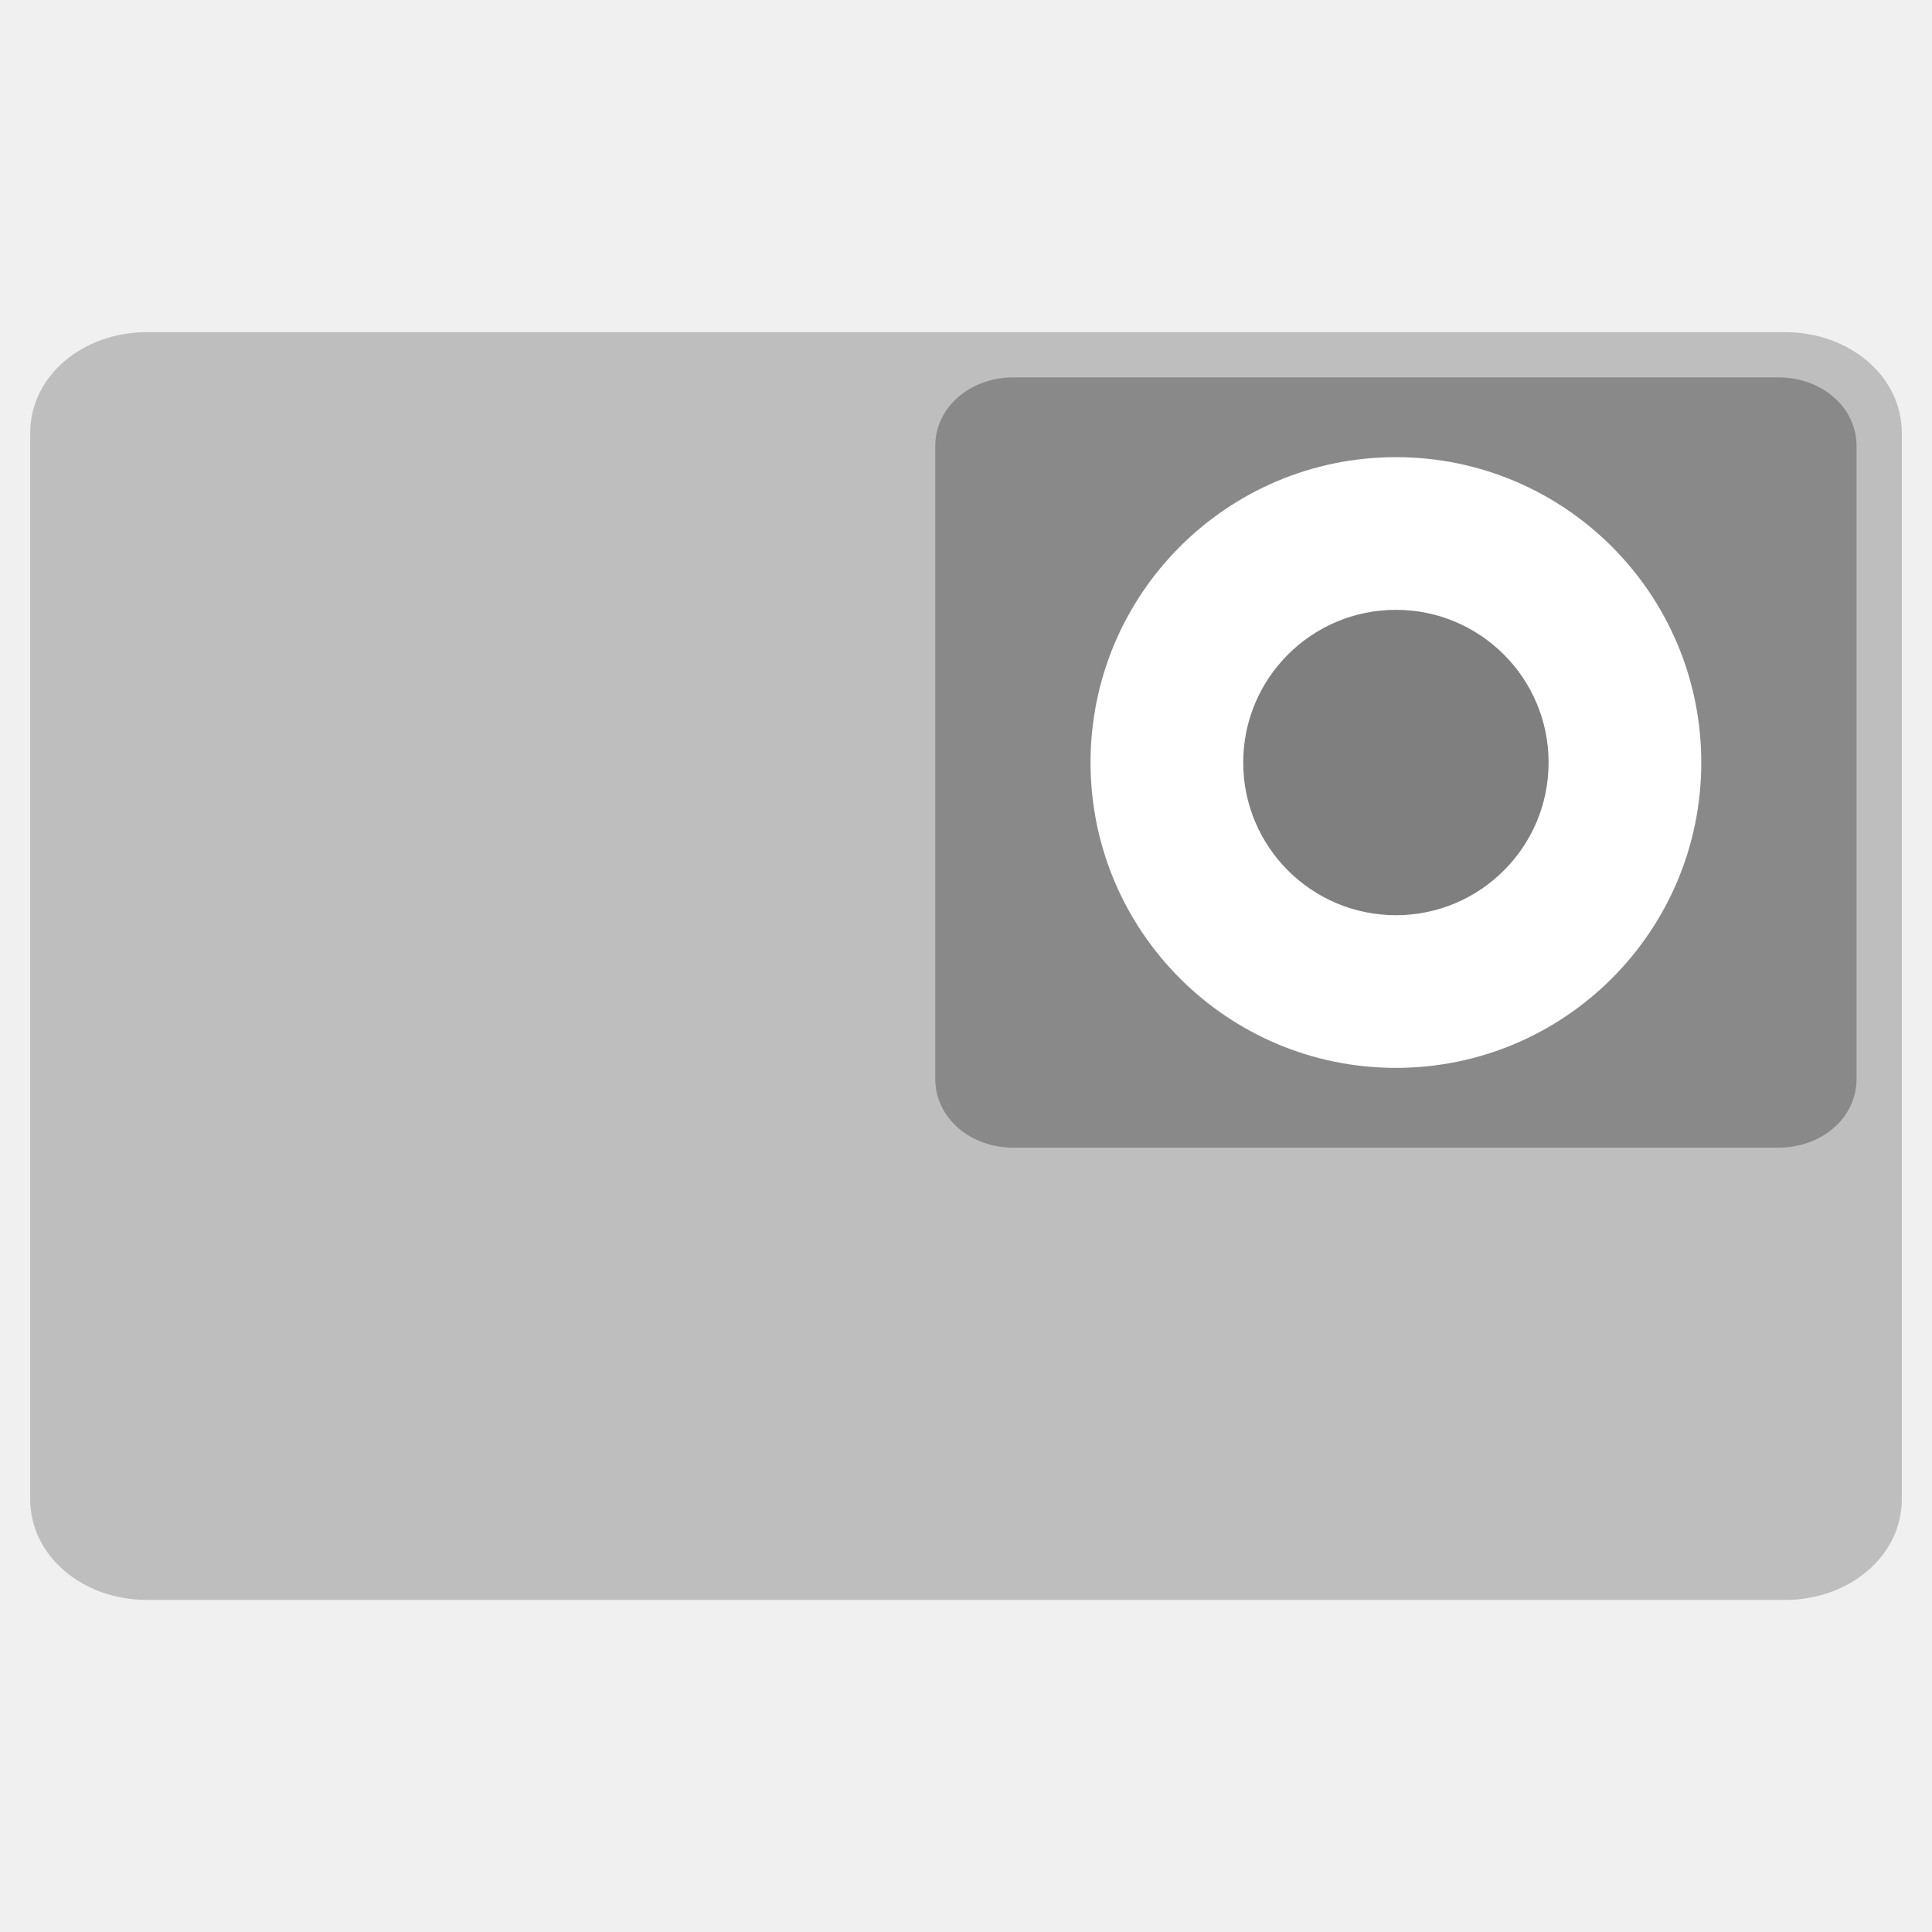
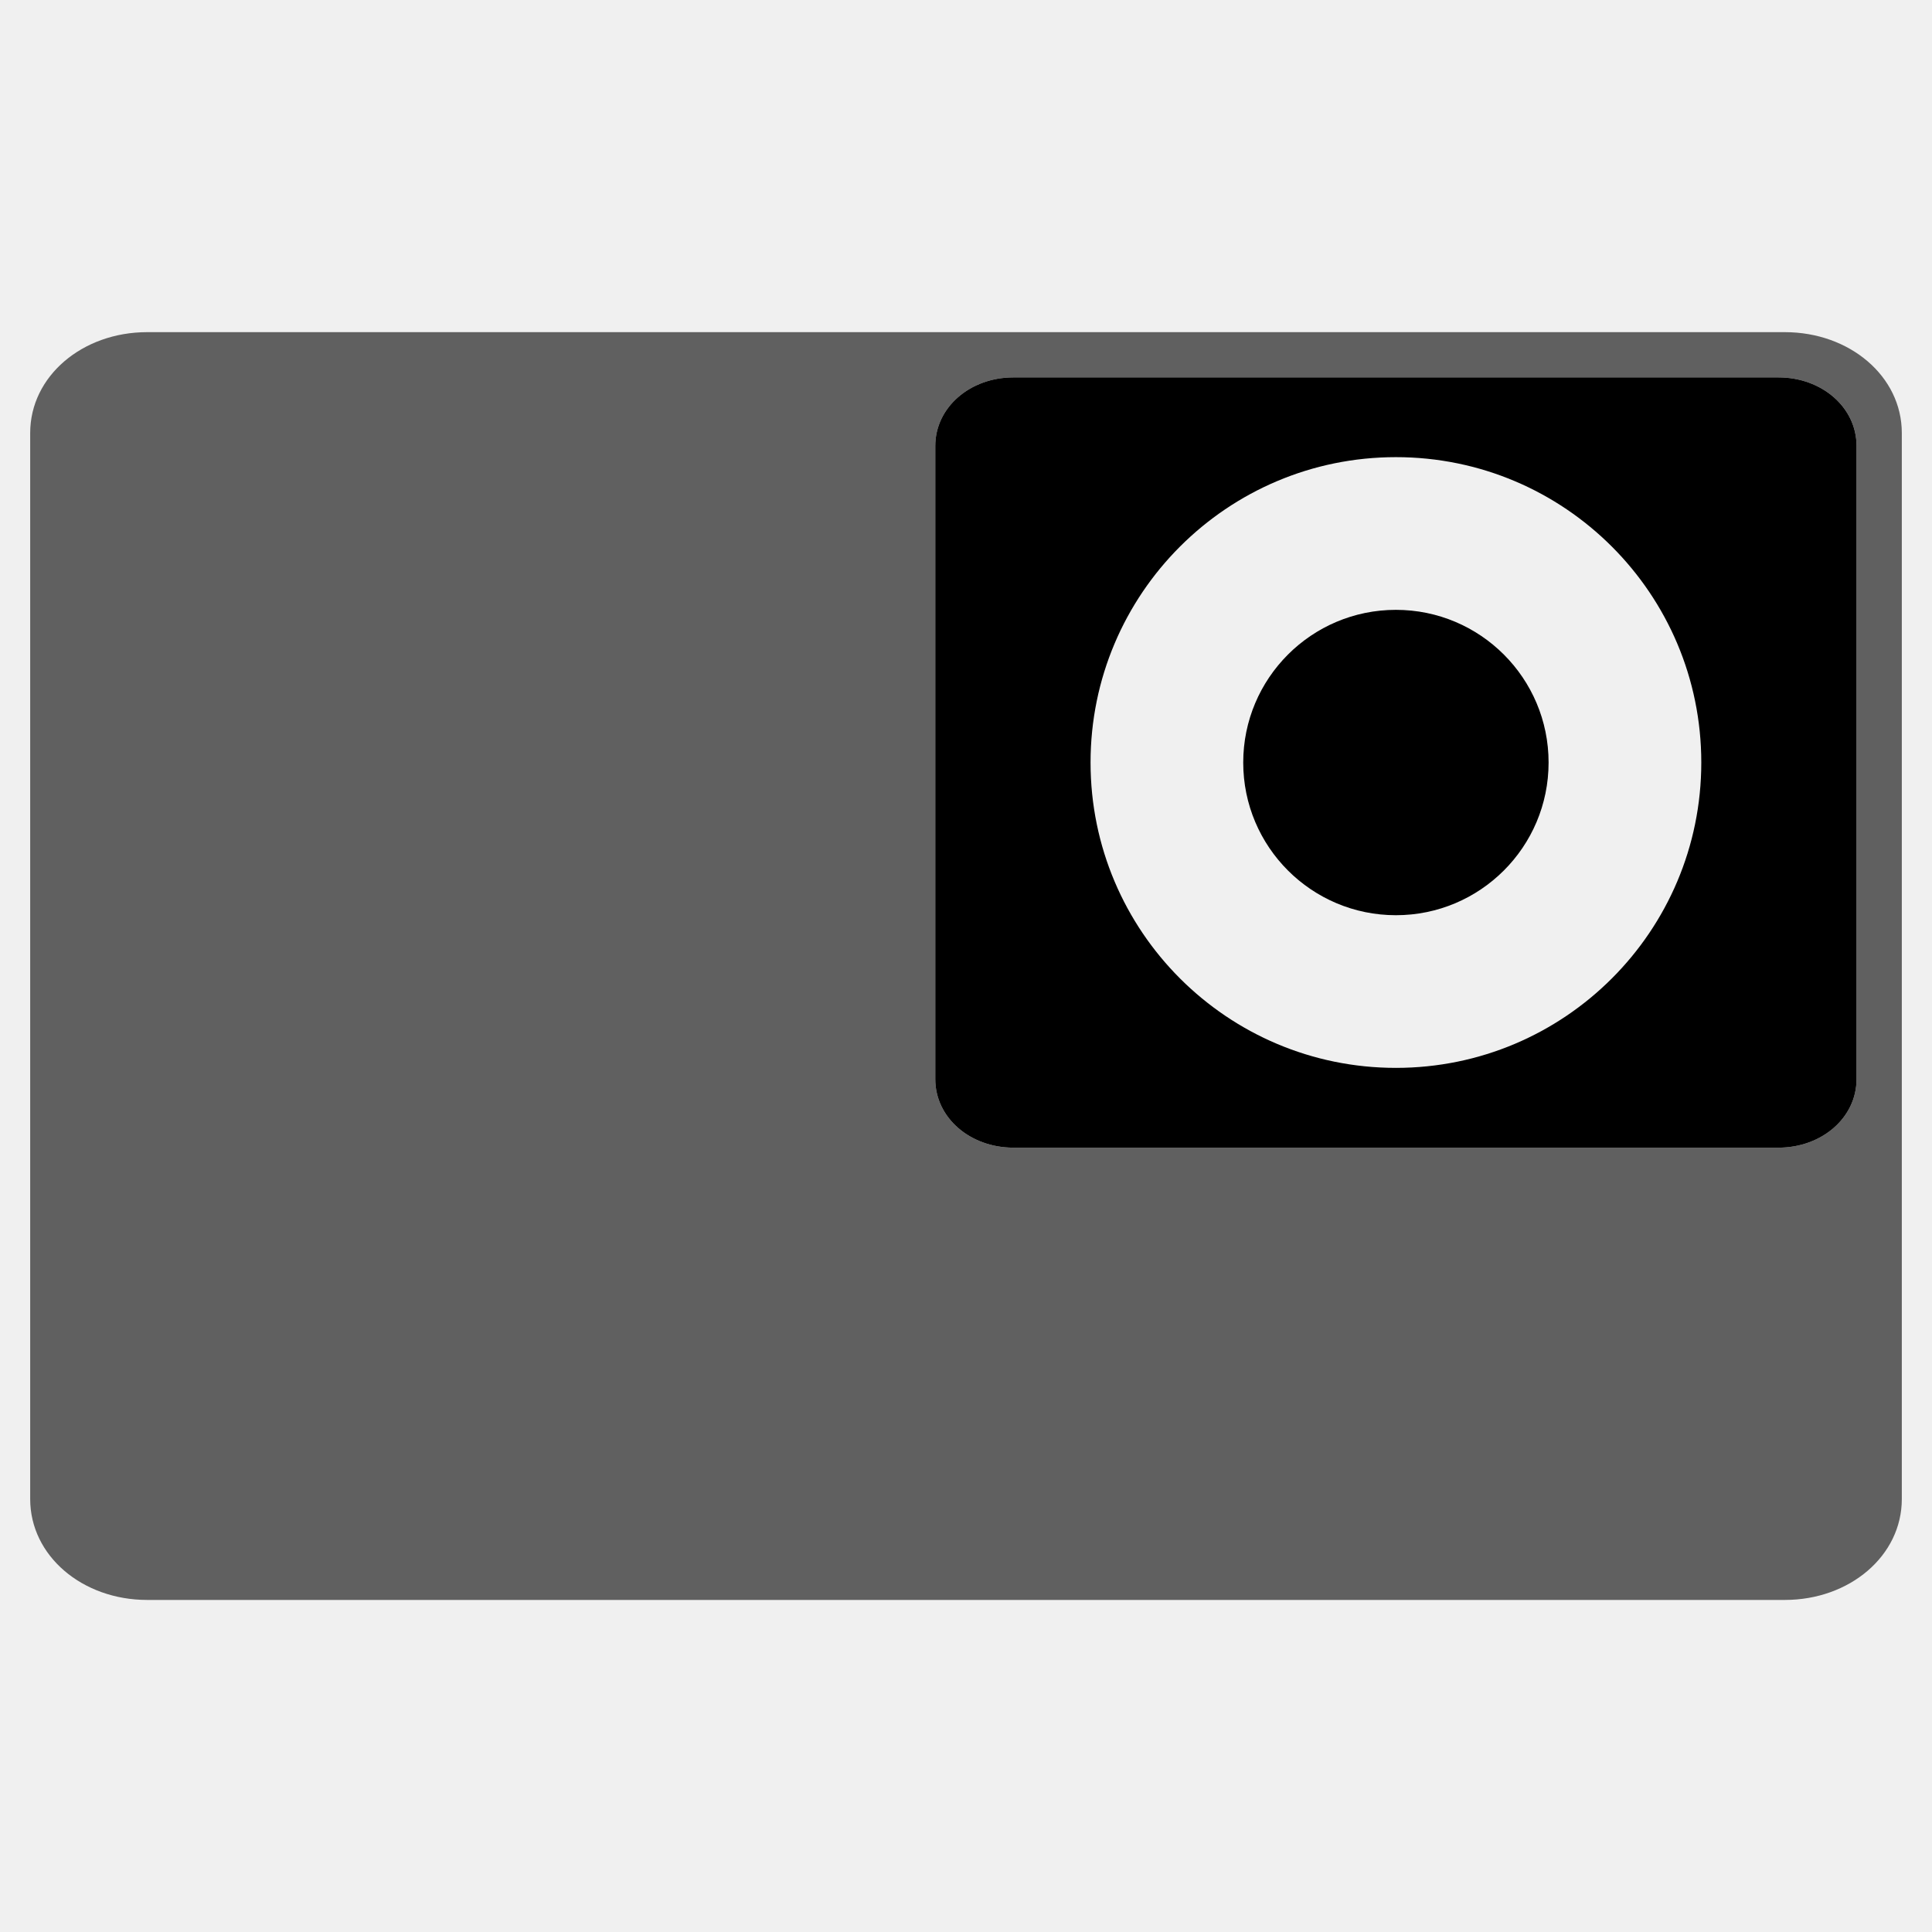
<svg xmlns="http://www.w3.org/2000/svg" xmlns:xlink="http://www.w3.org/1999/xlink" width="128" height="128" id="svg2" version="1.0" style="display:inline">
  <defs id="defs4">
    <linearGradient id="linearGradient3295">
      <stop style="stop-color:#559829;stop-opacity:1;" offset="0" id="stop3297" />
      <stop style="stop-color:#86c837;stop-opacity:1;" offset="1" id="stop3299" />
    </linearGradient>
    <linearGradient id="linearGradient3287">
      <stop style="stop-color:#cd0000;stop-opacity:1;" offset="0" id="stop3289" />
      <stop style="stop-color:#e55300;stop-opacity:1;" offset="1" id="stop3291" />
    </linearGradient>
    <linearGradient id="linearGradient3279">
      <stop style="stop-color:#f08e00;stop-opacity:1;" offset="0" id="stop3281" />
      <stop style="stop-color:#ffd200;stop-opacity:1;" offset="1" id="stop3283" />
    </linearGradient>
    <linearGradient id="linearGradient3271">
      <stop style="stop-color:#395d93;stop-opacity:1;" offset="0" id="stop3273" />
      <stop style="stop-color:#6e92c7;stop-opacity:1;" offset="1" id="stop3275" />
    </linearGradient>
    <linearGradient id="linearGradient3327">
      <stop style="stop-color:#000000;stop-opacity:1;" offset="0" id="stop3330" />
      <stop style="stop-color:#000000;stop-opacity:0;" offset="1" id="stop3333" />
    </linearGradient>
    <linearGradient xlink:href="#linearGradient3327" id="linearGradient3335" x1="11.375" y1="22" x2="11.375" y2="-9.817" gradientUnits="userSpaceOnUse" />
    <linearGradient id="linearGradient4081">
      <stop style="stop-color:#aaaaaa;stop-opacity:1;" offset="0" id="stop4083" />
      <stop style="stop-color:#f0f0f0;stop-opacity:1;" offset="1" id="stop4085" />
    </linearGradient>
    <linearGradient id="linearGradient4057">
      <stop style="stop-color:#816647;stop-opacity:1;" offset="0" id="stop4059" />
      <stop style="stop-color:#a6845d;stop-opacity:1;" offset="1" id="stop4061" />
    </linearGradient>
    <linearGradient id="linearGradient3929">
      <stop style="stop-color:#000000;stop-opacity:1;" offset="0" id="stop3931" />
      <stop style="stop-color:#000000;stop-opacity:0;" offset="1" id="stop3933" />
    </linearGradient>
    <linearGradient xlink:href="#linearGradient3929" id="linearGradient4051" x1="9.495" y1="15.517" x2="9.495" y2="-4.179" gradientUnits="userSpaceOnUse" />
    <linearGradient xlink:href="#linearGradient4057" id="linearGradient4063" x1="9.171" y1="21" x2="9.171" y2="0.972" gradientUnits="userSpaceOnUse" />
    <linearGradient xlink:href="#linearGradient4081" id="linearGradient4089" x1="6.102" y1="154.582" x2="6.102" y2="36.995" gradientUnits="userSpaceOnUse" />
    <linearGradient xlink:href="#linearGradient4081" id="linearGradient4103" gradientUnits="userSpaceOnUse" x1="6.102" y1="154.582" x2="6.102" y2="36.995" />
    <linearGradient xlink:href="#linearGradient4081" id="linearGradient4105" gradientUnits="userSpaceOnUse" x1="6.102" y1="154.582" x2="6.102" y2="36.995" />
    <linearGradient xlink:href="#linearGradient4081" id="linearGradient4107" gradientUnits="userSpaceOnUse" x1="6.102" y1="154.582" x2="6.102" y2="36.995" />
    <linearGradient xlink:href="#linearGradient4081" id="linearGradient4109" gradientUnits="userSpaceOnUse" x1="6.102" y1="154.582" x2="6.102" y2="36.995" />
    <linearGradient xlink:href="#linearGradient4081" id="linearGradient4111" gradientUnits="userSpaceOnUse" x1="6.102" y1="154.582" x2="6.102" y2="36.995" />
    <linearGradient xlink:href="#linearGradient4081" id="linearGradient4113" gradientUnits="userSpaceOnUse" x1="6.102" y1="154.582" x2="6.102" y2="36.995" />
    <linearGradient xlink:href="#linearGradient4081" id="linearGradient4115" gradientUnits="userSpaceOnUse" x1="6.102" y1="154.582" x2="6.102" y2="36.995" />
    <linearGradient xlink:href="#linearGradient4081" id="linearGradient4117" gradientUnits="userSpaceOnUse" x1="6.102" y1="154.582" x2="6.102" y2="36.995" />
    <linearGradient xlink:href="#linearGradient4081" id="linearGradient4119" gradientUnits="userSpaceOnUse" x1="6.102" y1="154.582" x2="6.102" y2="36.995" />
    <linearGradient xlink:href="#linearGradient4081" id="linearGradient4121" gradientUnits="userSpaceOnUse" x1="6.102" y1="154.582" x2="6.102" y2="36.995" />
    <linearGradient xlink:href="#linearGradient4081" id="linearGradient4123" gradientUnits="userSpaceOnUse" x1="6.102" y1="154.582" x2="6.102" y2="36.995" />
    <linearGradient xlink:href="#linearGradient4081" id="linearGradient4125" gradientUnits="userSpaceOnUse" x1="6.102" y1="154.582" x2="6.102" y2="36.995" />
    <linearGradient xlink:href="#linearGradient4081" id="linearGradient4127" gradientUnits="userSpaceOnUse" x1="6.102" y1="154.582" x2="6.102" y2="36.995" />
    <linearGradient xlink:href="#linearGradient4081" id="linearGradient4129" gradientUnits="userSpaceOnUse" x1="6.102" y1="154.582" x2="6.102" y2="36.995" />
    <linearGradient xlink:href="#linearGradient4081" id="linearGradient4132" gradientUnits="userSpaceOnUse" x1="6.102" y1="154.582" x2="6.102" y2="36.995" gradientTransform="matrix(0.1317916,0,0,0.1317916,11.6199,-1.988247)" />
    <linearGradient xlink:href="#linearGradient4081" id="linearGradient4141" gradientUnits="userSpaceOnUse" x1="6.102" y1="154.582" x2="6.102" y2="36.995" gradientTransform="matrix(0.1317916,0,0,0.1317916,11.6199,-1.988247)" />
    <linearGradient xlink:href="#linearGradient4081" id="linearGradient4148" gradientUnits="userSpaceOnUse" x1="6.102" y1="154.582" x2="6.102" y2="36.995" gradientTransform="matrix(0.1317916,0,0,0.1317916,11.6199,-1.988247)" />
    <linearGradient xlink:href="#linearGradient4081" id="linearGradient4158" gradientUnits="userSpaceOnUse" x1="6.102" y1="154.582" x2="6.102" y2="36.995" gradientTransform="matrix(0.1317916,0,0,0.1317916,11.6199,-1.988247)" />
    <linearGradient xlink:href="#linearGradient4081" id="linearGradient4180" gradientUnits="userSpaceOnUse" x1="6.102" y1="154.582" x2="6.102" y2="36.995" />
    <linearGradient xlink:href="#linearGradient4081" id="linearGradient4182" gradientUnits="userSpaceOnUse" gradientTransform="matrix(0.1317916,0,0,0.1317916,11.6199,-1.988247)" x1="6.102" y1="154.582" x2="6.102" y2="36.995" />
    <linearGradient xlink:href="#linearGradient4081" id="linearGradient4184" gradientUnits="userSpaceOnUse" x1="6.102" y1="154.582" x2="6.102" y2="36.995" />
    <linearGradient xlink:href="#linearGradient4081" id="linearGradient4186" gradientUnits="userSpaceOnUse" gradientTransform="matrix(0.1317916,0,0,0.1317916,11.6199,-1.988247)" x1="6.102" y1="154.582" x2="6.102" y2="36.995" />
    <linearGradient xlink:href="#linearGradient4081" id="linearGradient2480" gradientUnits="userSpaceOnUse" gradientTransform="matrix(0.1256322,0,0,0.1256322,11.92175,-1.000512)" x1="6.102" y1="154.582" x2="6.102" y2="36.995" />
    <linearGradient xlink:href="#linearGradient4081" id="linearGradient2483" gradientUnits="userSpaceOnUse" gradientTransform="matrix(0.1256322,0,0,0.1256322,11.92175,-1.000512)" x1="6.102" y1="154.582" x2="6.102" y2="36.995" />
    <linearGradient xlink:href="#linearGradient4081" id="linearGradient2489" gradientUnits="userSpaceOnUse" gradientTransform="matrix(0.1256322,0,0,0.1256322,11.92175,-1.000512)" x1="6.102" y1="154.582" x2="6.102" y2="36.995" />
    <linearGradient xlink:href="#linearGradient4081" id="linearGradient2495" gradientUnits="userSpaceOnUse" gradientTransform="matrix(0.1256322,0,0,0.1256322,11.92175,-1.000512)" x1="6.102" y1="154.582" x2="6.102" y2="36.995" />
    <linearGradient xlink:href="#linearGradient4081" id="linearGradient2498" gradientUnits="userSpaceOnUse" gradientTransform="matrix(0.1256322,0,0,0.1256322,11.92175,-1.000512)" x1="6.102" y1="154.582" x2="6.102" y2="36.995" />
    <linearGradient xlink:href="#linearGradient4081" id="linearGradient2501" gradientUnits="userSpaceOnUse" gradientTransform="matrix(0.1256322,0,0,0.1256322,11.92175,-1.000512)" x1="6.102" y1="154.582" x2="6.102" y2="36.995" />
    <linearGradient xlink:href="#linearGradient4081" id="linearGradient2504" gradientUnits="userSpaceOnUse" gradientTransform="matrix(0.1256322,0,0,0.1256322,11.92175,-1.000512)" x1="6.102" y1="154.582" x2="6.102" y2="36.995" />
    <linearGradient xlink:href="#linearGradient4081" id="linearGradient2506" gradientUnits="userSpaceOnUse" x1="6.102" y1="154.582" x2="6.102" y2="36.995" />
    <linearGradient xlink:href="#linearGradient4081" id="linearGradient2508" gradientUnits="userSpaceOnUse" gradientTransform="matrix(0.1317916,0,0,0.1317916,11.6199,-1.988247)" x1="6.102" y1="154.582" x2="6.102" y2="36.995" />
    <linearGradient xlink:href="#linearGradient4081" id="linearGradient2510" gradientUnits="userSpaceOnUse" gradientTransform="matrix(0.1317916,0,0,0.1317916,11.6199,-1.988247)" x1="6.102" y1="154.582" x2="6.102" y2="36.995" />
    <clipPath clipPathUnits="userSpaceOnUse" id="clipPath4974">
      <path id="path4976" d="M 16.625,2 C 15.933,2.046 15.14,2.35 14.5,2.875 13.716,3.518 13.079,5.152 13.25,6.062 13.338,6.532 13.692,7.103 14.031,7.281 14.663,7.613 15.814,7.062 16.875,5.938 18.021,4.722 18.548,3.383 18.156,2.625 17.915,2.159 17.317,1.954 16.625,2 Z M 10.969,2.719 C 10.006,2.72 9.496,3.397 9.5,4.688 c 0.003,0.884 0.313,1.679 0.719,1.875 0.302,0.146 0.309,0.132 0.688,0 C 11.533,6.344 12.122,4.884 12,3.906 11.9,3.106 11.556,2.718 10.969,2.719 Z m -3.812,1.312 C 6.976,4.057 6.795,4.173 6.625,4.344 6.282,4.687 6.277,4.875 6.281,5.531 6.286,6.306 6.475,6.728 7,7.281 7.393,7.695 7.676,7.72 8.031,7.344 8.416,6.936 8.536,6.296 8.406,5.594 8.208,4.523 7.697,3.953 7.156,4.031 Z M 4.469,6.375 C 4.282,6.405 4.113,6.512 3.938,6.688 3.476,7.149 3.799,8.419 4.531,9.062 5.405,9.831 6.111,9.127 5.812,7.781 5.6,6.823 5.03,6.284 4.469,6.375 Z M 12.5,8.062 C 11.881,8.052 11.187,8.103 10.469,8.25 8.618,8.627 7.137,9.325 6.188,10.281 5.641,10.832 5.328,11.341 5.062,12.125 c -0.642,1.897 0.547,4.596 2.812,6.438 0.844,0.686 1.359,0.993 2.219,1.281 0.446,0.149 0.799,0.184 1.625,0.156 0.947,-0.032 1.139,-0.074 1.75,-0.375 0.895,-0.441 1.91,-1.461 2.344,-2.344 0.265,-0.538 0.307,-0.769 0.281,-1.219 -0.045,-0.769 -0.343,-0.978 -1.312,-0.969 -1.385,0.013 -1.966,0.334 -2.25,1.312 -0.215,0.739 -0.452,1 -0.938,1 -0.769,0 -1.562,-0.612 -1.562,-1.25 0,-0.444 0.715,-1.106 2.5,-2.312 2.514,-1.7 3.378,-2.734 3.25,-3.875 C 15.649,8.79 14.357,8.094 12.5,8.062 Z" style="fill:#ffffff;fill-opacity:1;stroke:none" />
    </clipPath>
    <clipPath clipPathUnits="userSpaceOnUse" id="clipPath4995">
      <path style="display:inline;fill:#ffffff;fill-opacity:1;fill-rule:nonzero;stroke:none" d="M 30,0 V 22 H 52 V 0 Z M 46.625,2 C 47.317,1.954 47.915,2.159 48.156,2.625 48.548,3.383 48.021,4.722 46.875,5.938 45.814,7.062 44.663,7.613 44.031,7.281 43.692,7.103 43.338,6.532 43.25,6.062 43.079,5.152 43.716,3.518 44.5,2.875 45.14,2.35 45.933,2.046 46.625,2 Z m -5.656,0.719 c 0.587,-5.291e-4 0.931,0.387 1.031,1.188 0.122,0.978 -0.467,2.438 -1.094,2.656 -0.378,0.132 -0.386,0.146 -0.688,0 C 39.813,6.367 39.503,5.571 39.5,4.688 39.496,3.397 40.006,2.72 40.969,2.719 Z m -3.812,1.312 c 0.541,-0.078 1.052,0.491 1.25,1.562 0.13,0.702 0.01,1.342 -0.375,1.75 C 37.676,7.72 37.393,7.695 37,7.281 36.475,6.728 36.286,6.306 36.281,5.531 36.277,4.875 36.282,4.687 36.625,4.344 36.795,4.173 36.976,4.057 37.156,4.031 Z M 34.469,6.375 C 35.03,6.284 35.6,6.823 35.812,7.781 36.111,9.127 35.405,9.831 34.531,9.062 33.799,8.419 33.476,7.149 33.938,6.688 34.113,6.512 34.282,6.405 34.469,6.375 Z M 42.5,8.062 c 1.857,0.032 3.149,0.728 3.281,1.906 0.128,1.141 -0.736,2.175 -3.25,3.875 -1.785,1.207 -2.5,1.869 -2.5,2.312 0,0.638 0.793,1.25 1.562,1.25 0.485,0 0.723,-0.261 0.938,-1 0.284,-0.979 0.865,-1.3 2.25,-1.312 0.97,-0.009 1.268,0.2 1.312,0.969 0.026,0.45 -0.016,0.68 -0.281,1.219 -0.434,0.883 -1.449,1.903 -2.344,2.344 -0.611,0.301 -0.803,0.343 -1.75,0.375 -0.826,0.028 -1.179,-0.007 -1.625,-0.156 C 39.234,19.556 38.719,19.249 37.875,18.562 35.609,16.721 34.421,14.022 35.062,12.125 35.328,11.341 35.641,10.832 36.188,10.281 37.137,9.325 38.618,8.627 40.469,8.25 41.187,8.103 41.881,8.052 42.5,8.062 Z" id="path4997" />
    </clipPath>
    <linearGradient id="SpecificGradient" x1="10.762" y1="4" x2="10.762" y2="18.011" gradientUnits="userSpaceOnUse">
      <stop style="stop-color:#a50000;stop-opacity:1;" offset="0" id="stop3292" />
      <stop style="stop-color:#e73800;stop-opacity:1;" offset="1" id="stop3294" />
    </linearGradient>
    <linearGradient id="StandardGradient" gradientTransform="matrix(0.9984539,0,0,0.9984539,-0.0459776,0.05767558)" x1="10.71" y1="1.996" x2="10.71" y2="18.974" gradientUnits="userSpaceOnUse">
      <stop style="stop-color:#000000;stop-opacity:0.863;" offset="0" id="stop3277" />
      <stop style="stop-color:#000000;stop-opacity:0.471;" offset="1" id="stop3279" />
    </linearGradient>
    <linearGradient xlink:href="#StandardGradient" id="linearGradient3715" gradientUnits="userSpaceOnUse" gradientTransform="matrix(1,0,0,-1,1,22.9913)" x1="7" y1="15.991" x2="7" y2="5.991" />
    <linearGradient xlink:href="#StandardGradient" id="linearGradient3719" gradientUnits="userSpaceOnUse" gradientTransform="matrix(1,0,0,-1,1,21.9913)" x1="7" y1="15.991" x2="7" y2="5.991" />
    <linearGradient xlink:href="#StandardGradient" id="linearGradient3724" gradientUnits="userSpaceOnUse" gradientTransform="matrix(1,0,0,-1,-29,21.9913)" x1="7" y1="15.991" x2="7" y2="5.991" />
    <clipPath clipPathUnits="userSpaceOnUse" id="clipPath3729">
      <path style="display:inline;fill:#ff00ff;fill-opacity:1;stroke:none" d="M -30,0 V 22 H -8 V 0 Z m 7.25,6 c 0.124,8.56e-5 0.263,0.058 0.375,0.156 0.224,0.196 0.376,0.577 0.375,0.969 v 1.75 4.25 1.75 c 0.003,0.336 -0.108,0.664 -0.281,0.875 -0.13,0.158 -0.306,0.25 -0.469,0.25 -0.054,8e-6 -0.071,-0.012 -0.125,-0.031 -0.071,-0.028 -0.157,-0.067 -0.219,-0.125 L -25.062,14.125 h -1.969 c -0.543,0 -0.969,-0.431 -0.969,-1 v -4.25 c 0,-0.569 0.426,-1.031 0.969,-1.031 h 2 l 1.938,-1.688 C -22.982,6.058 -22.874,6 -22.75,6 Z" id="path3731" />
    </clipPath>
    <linearGradient gradientTransform="translate(0,-2)" xlink:href="#linearGradient3317-0" id="linearGradient3743" gradientUnits="userSpaceOnUse" x1="11" y1="10" x2="11" y2="19" />
    <linearGradient gradientUnits="userSpaceOnUse" y2="20.137" x2="11.794" y1="3.213" x1="11.794" gradientTransform="scale(1.059853,0.9435274)" id="linearGradient3317-0">
      <stop id="stop3319-7" offset="0" style="stop-color:#c29556;stop-opacity:1;" />
      <stop id="stop3321-1" offset="1" style="stop-color:#aa7932;stop-opacity:1;" />
    </linearGradient>
    <linearGradient y2="19" x2="11" y1="10" x1="11" gradientTransform="translate(-4,-2)" gradientUnits="userSpaceOnUse" id="linearGradient3064" xlink:href="#linearGradient3317-0" />
  </defs>
  <g id="layer1" style="display:inline" transform="translate(0,106)">
-     <path style="display:inline;fill:#bebebe;fill-opacity:1;stroke:none;stroke-width:7.693" d="m 9.75,-83.995 c -4.293,0 -7.75,2.921 -7.75,6.681 V -6.681 C 2,-2.921 5.457,0 9.75,0 H 118.25 C 122.543,0 126,-2.921 126,-6.681 V -77.314 c 0,-3.76 -3.457,-6.681 -7.75,-6.681 z" id="rect2915" />
-     <path style="display:inline;fill:#898989;fill-opacity:1;stroke:none;stroke-width:11.826" d="m 67.135,-80.997 c -2.864,0 -5.17,1.984 -5.17,4.538 v 41.956 c 0,2.554 2.306,4.538 5.17,4.538 h 50.696 c 2.864,0 5.17,-1.984 5.17,-4.538 v -41.956 c 0,-2.554 -2.306,-4.538 -5.17,-4.538 z" id="rect2915-3" />
-     <g id="g906" transform="translate(-1.076364,0.8008991)">
-       <circle r="20.231" cy="-56.282" cx="93.559" id="path910" style="display:inline;opacity:1;fill:#ffffff;fill-opacity:1;stroke:none;stroke-width:8.61;stroke-miterlimit:4;stroke-dasharray:none;stroke-opacity:1" />
-       <circle r="10.116" cy="-56.282" cx="93.559" id="path912" style="display:inline;opacity:1;fill:#7f7f7f;fill-opacity:1;stroke:none;stroke-width:2.03;stroke-miterlimit:4;stroke-dasharray:none;stroke-opacity:1" />
-     </g>
+     <path style="display:inline;opacity:0.6;fill-opacity:1;stroke:none;stroke-width:7.693" d="m 9.75,22.006 c -4.293,0 -7.75,2.919 -7.75,6.68 V 99.318 C 2,103.079 5.457,106 9.75,106 h 108.5 c 4.293,0 7.75,-2.921 7.75,-6.682 V 28.686 c 0,-3.76 -3.457,-6.68 -7.75,-6.68 z m 57.385,2.998 h 50.695 c 2.864,0 5.17,1.983 5.17,4.537 v 41.957 c 0,2.554 -2.306,4.537 -5.17,4.537 H 67.135 c -2.864,0 -5.17,-1.983 -5.17,-4.537 V 29.541 c 0,-2.554 2.306,-4.537 5.17,-4.537 z" transform="translate(0,-106)" id="rect2915" />
+     <path style="display:inline;fill-opacity:1;stroke:none;stroke-width:11.826;opacity:1" d="M 67.135 25.004 C 64.271 25.004 61.965 26.987 61.965 29.541 L 61.965 71.498 C 61.965 74.052 64.271 76.035 67.135 76.035 L 117.83 76.035 C 120.694 76.035 123 74.052 123 71.498 L 123 29.541 C 123 26.987 120.694 25.004 117.83 25.004 L 67.135 25.004 z M 92.482 30.287 A 20.231 20.231 0 0 1 112.715 50.52 A 20.231 20.231 0 0 1 92.482 70.75 A 20.231 20.231 0 0 1 72.252 50.52 A 20.231 20.231 0 0 1 92.482 30.287 z M 92.482 40.404 A 10.116 10.116 0 0 0 82.367 50.52 A 10.116 10.116 0 0 0 92.482 60.635 A 10.116 10.116 0 0 0 102.598 50.52 A 10.116 10.116 0 0 0 92.482 40.404 z " transform="translate(0,-106)" id="rect2915-3" />
  </g>
</svg>
